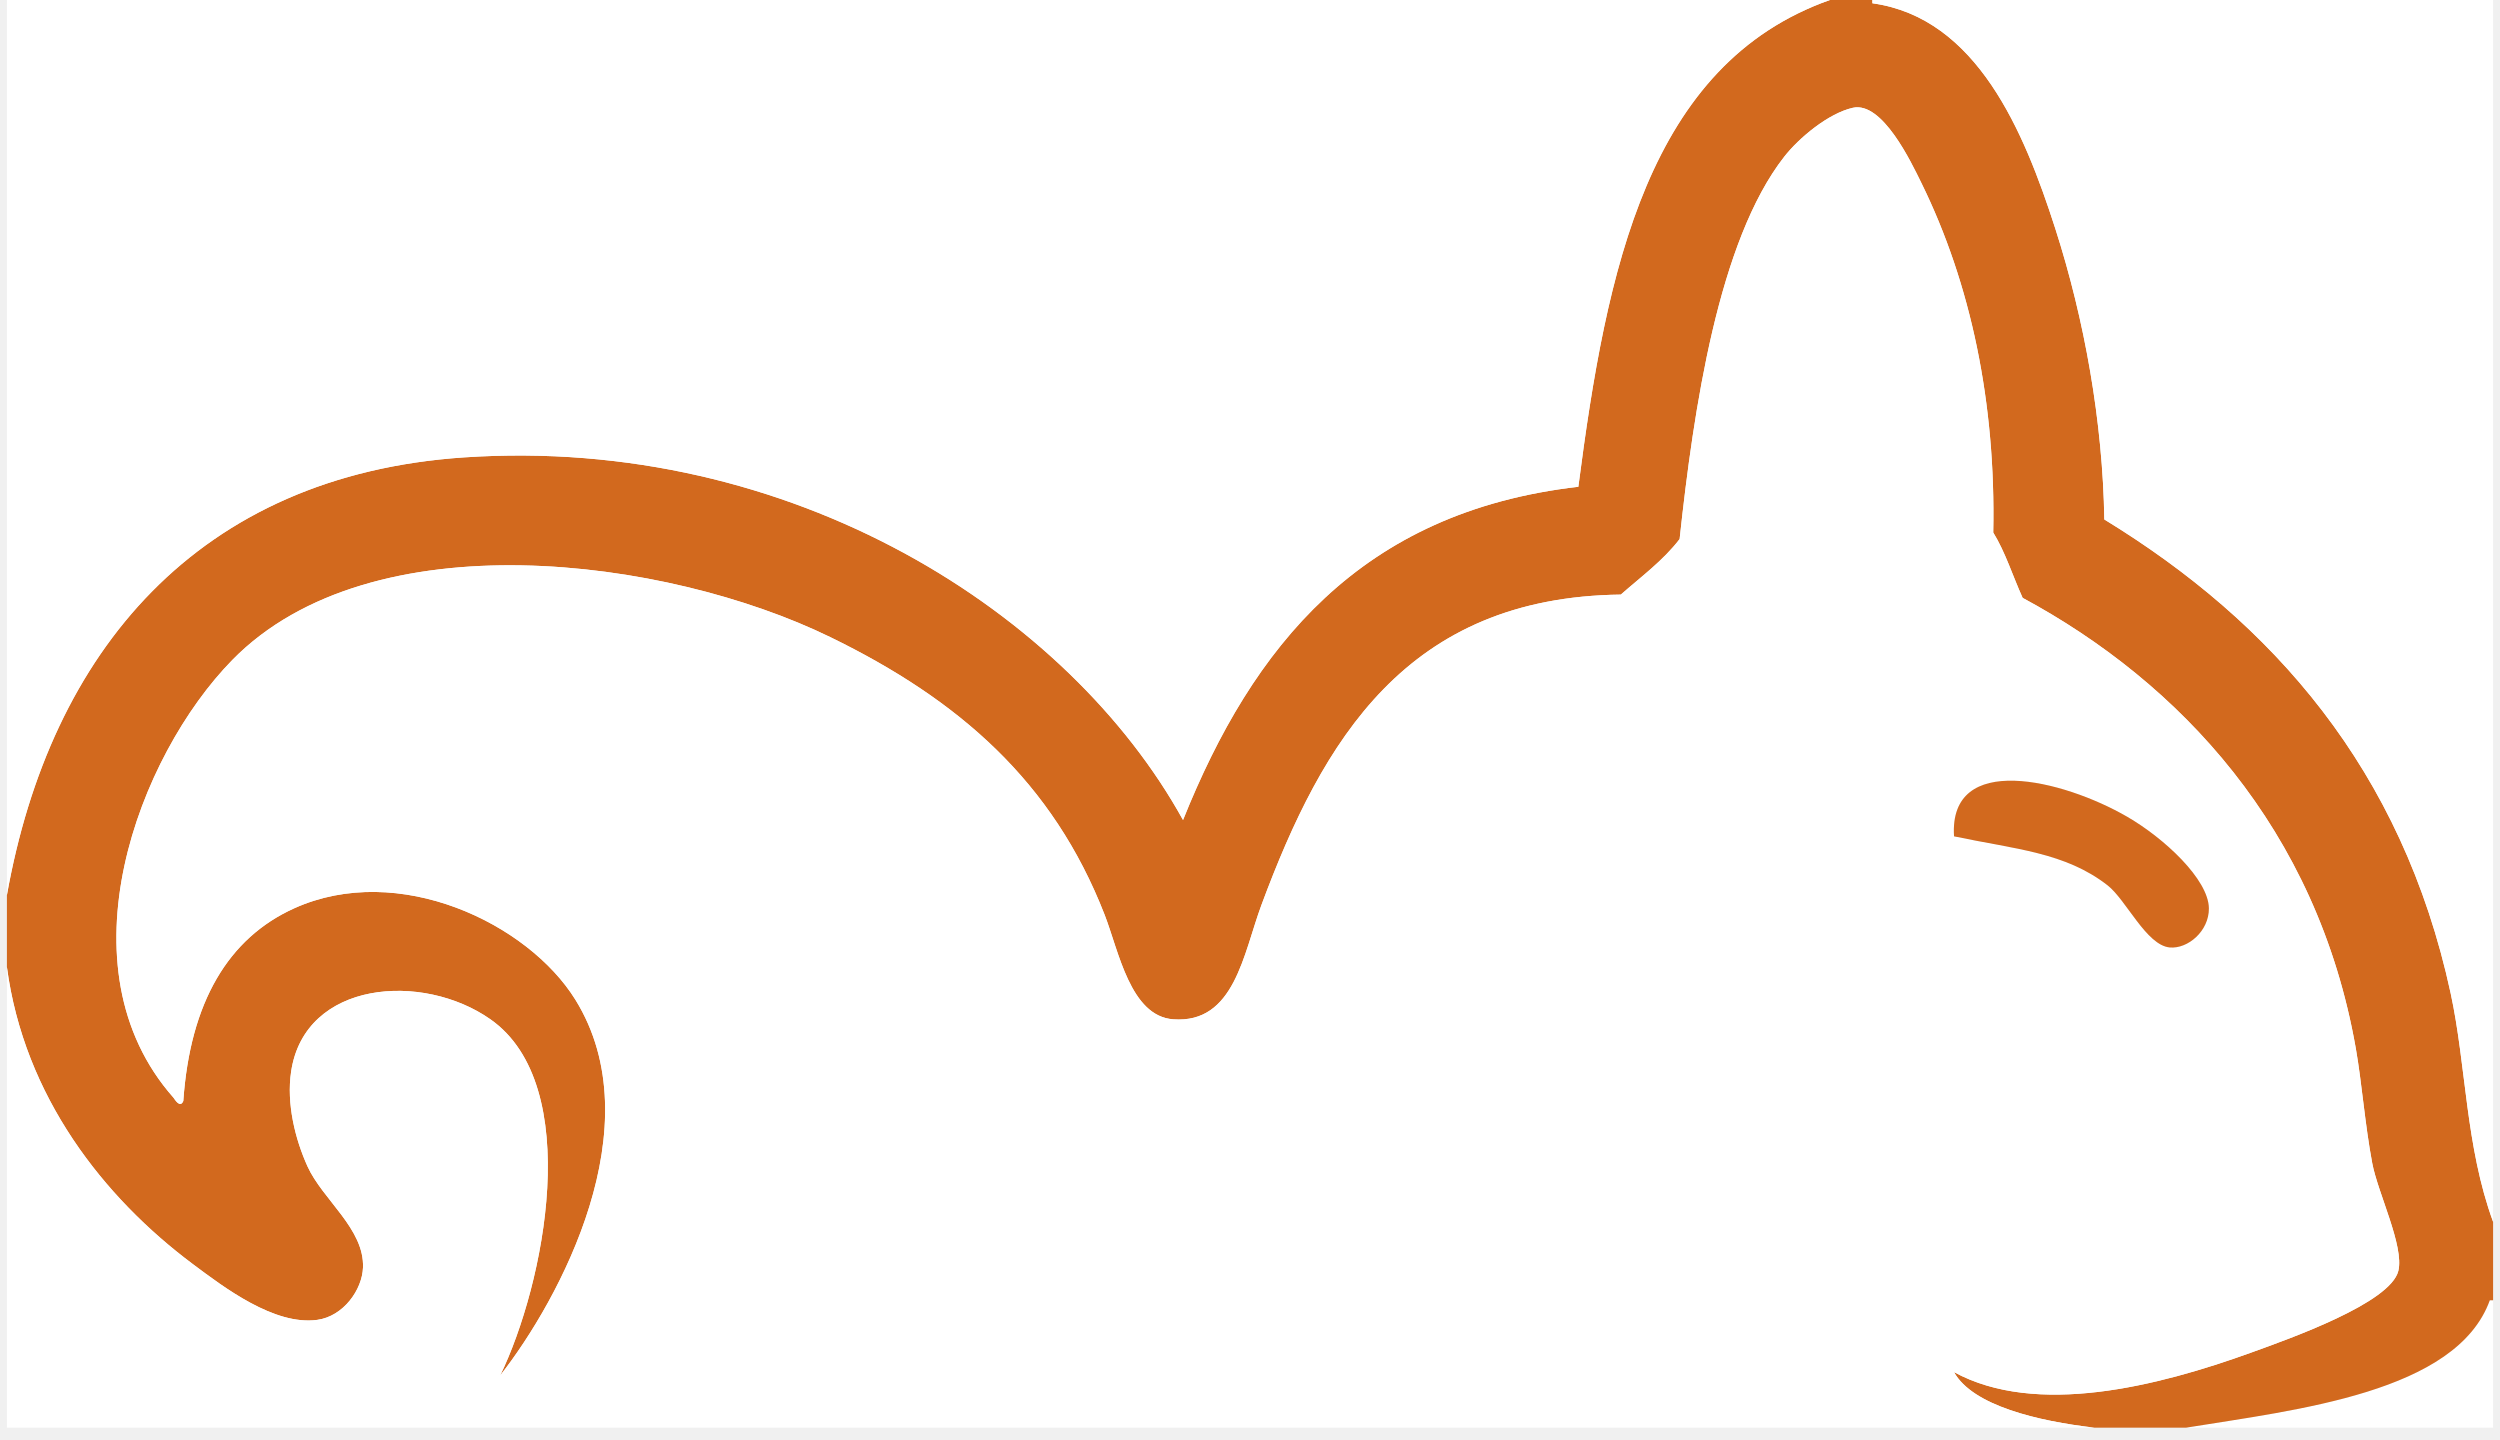
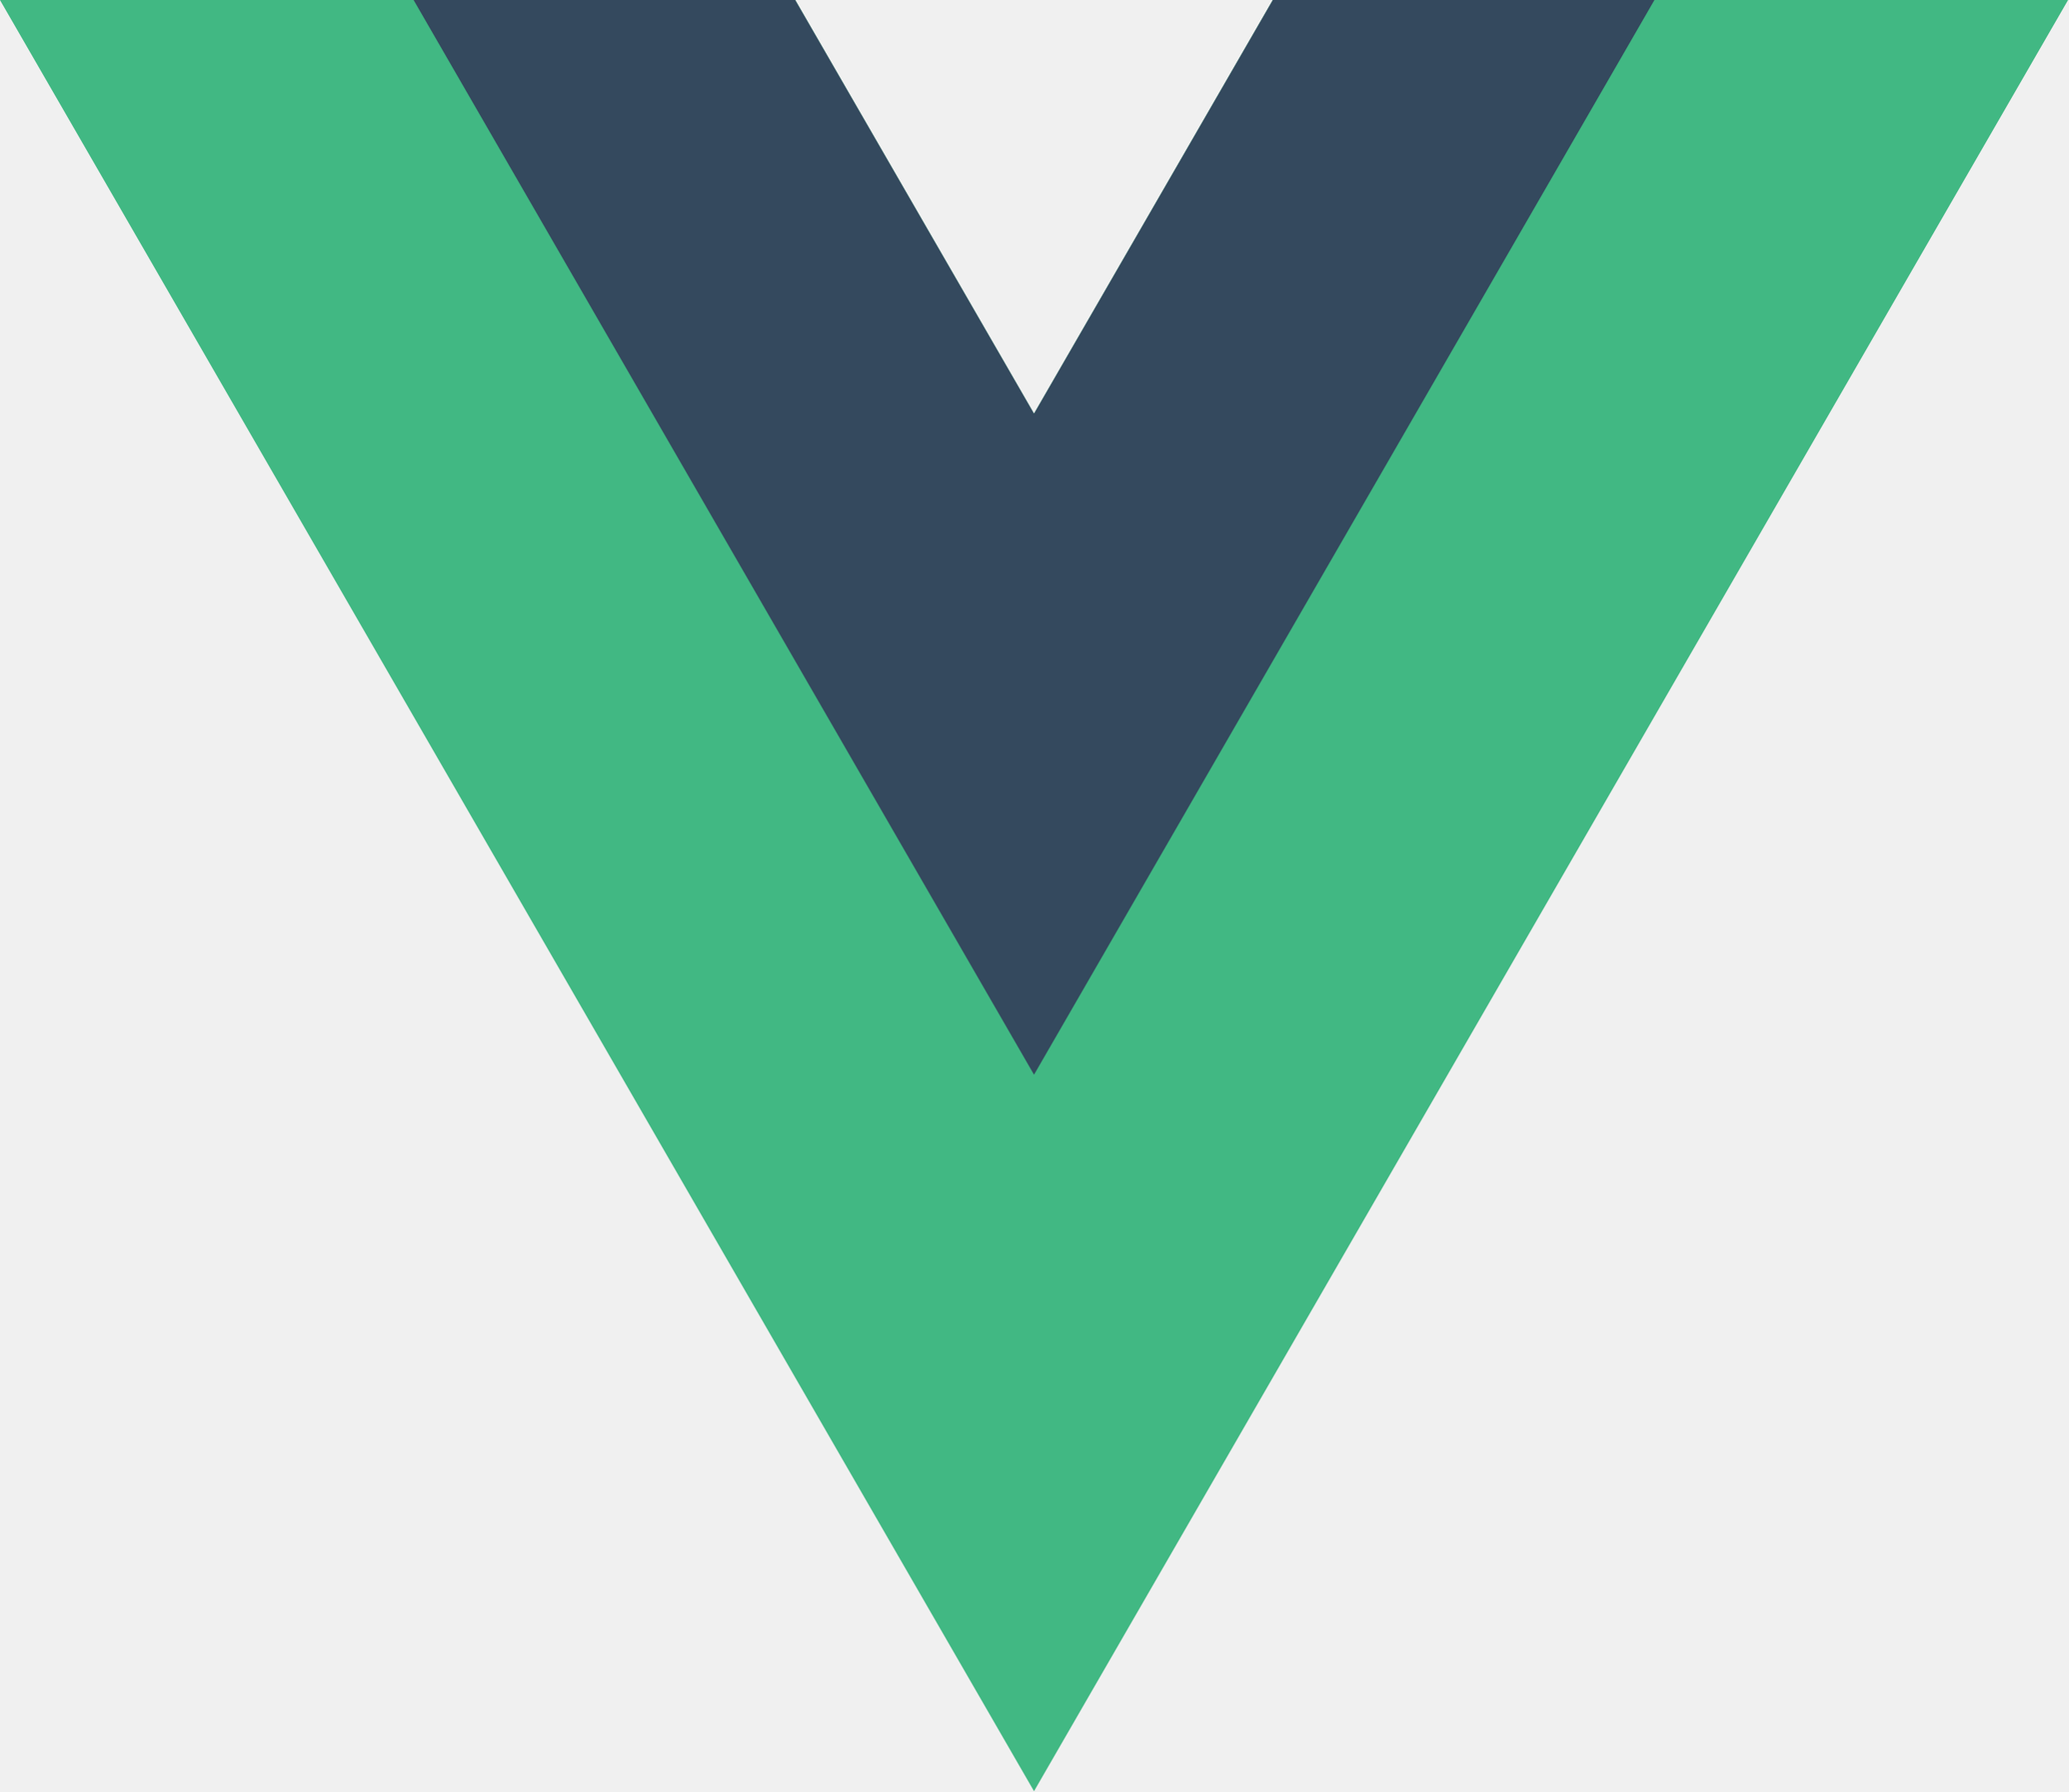
- <svg xmlns="http://www.w3.org/2000/svg" version="1.1" id="Ebene_1" x="0px" y="0px" width="800px" height="460.5px" viewBox="0 0 800 460.5" enable-background="new 0 0 800 460.5" xml:space="preserve">
-   <g id="XMLID_2_">
-     <g>
-       <path fill="#FFFFFF" d="M797.79,416.08c0,13.6,0,27.189,0,40.78c-32.76,0-65.51,0-98.271,0c35.341-5.74,86.58-11.25,97.221-40.78    C797.09,416.08,797.44,416.08,797.79,416.08z" />
-       <path fill="#D2691E" d="M797.79,390.99c0,8.37,0,16.729,0,25.09c-0.35,0-0.7,0-1.05,0c-10.641,29.53-61.88,35.04-97.221,40.78    c-9.76,0-19.52,0-29.27,0c-18.11-2.11-38.98-7.03-44.96-17.78c26.28,14.33,64.97,4.65,95.14-6.271    c12.41-4.489,44.53-15.85,47.04-26.13c1.92-7.87-6.56-24.92-8.359-34.5c-2.33-12.38-3.311-25.64-5.23-36.59    c-12.35-70.49-56.51-117.24-106.63-144.27c-3.16-6.95-5.55-14.67-9.41-20.91c0.851-41.32-7.1-79.52-23-111.87    c-3.27-6.64-12.49-26.19-21.96-24.04c-7.76,1.76-17.149,9.54-21.95,15.68C549.9,77.11,541.95,130.87,537.48,172.5    c-5.29,6.91-12.341,12.06-18.82,17.77c-68.601,0.83-95.391,46.57-115,99.32c-5.81,15.62-8.61,38.03-28.23,36.59    c-13.74-1.01-17.41-21.79-21.95-33.459c-16.59-42.57-46.52-68.74-87.82-88.86c-52.55-25.6-146.87-38.02-191.31,7.32    c-30.12,30.73-55.76,98.36-18.82,140.089c0.24,0.271,2.07,3.591,3.13,1.04c2.2-31.59,14.4-52.16,35.55-61.68    c33.32-15,74.72,4.77,89.91,29.271c25.01,40.35-5.02,95.93-24.05,120.229c14.12-29.07,27.05-92.74-3.13-113.95    c-21.66-15.22-59.42-12.47-63.78,16.721c-1.54,10.31,1.31,21.659,5.23,30.319c4.86,10.73,18.25,20,17.77,32.41    c-0.27,7.101-6.26,15.58-14.63,16.73c-13.71,1.88-29.82-10.38-39.73-17.78c-28.71-21.43-54.07-53.75-59.59-95.13    c0-7.67,0-15.33,0-23c13.9-78.04,61.13-134.37,146.36-140.09c104.92-7.03,193.45,49.85,230,116.05    c22.24-55.48,56.81-98.62,126.5-106.64C514.1,86.05,527.4,20.59,585.57,0c4.529,0,9.06,0,13.59,0c0,0.35,0,0.7,0,1.05    C632.64,5.7,647.7,42.09,657.7,73.18c9.35,29.06,15.189,61.86,15.68,93.05c53.8,32.9,95.32,79.91,110.82,151.58    C789.24,341.12,788.91,366.76,797.79,390.99z" />
-       <path fill="#FFFFFF" d="M797.79,0c0,130.33,0,260.66,0,390.99c-8.88-24.23-8.55-49.87-13.59-73.181    c-15.5-71.669-57.021-118.68-110.82-151.58c-0.49-31.19-6.33-63.99-15.68-93.05c-10-31.09-25.061-67.48-58.54-72.13    c0-0.35,0-0.7,0-1.05C665.37,0,731.58,0,797.79,0z" />
-       <path fill="#FFFFFF" d="M759.11,372.18c1.8,9.58,10.279,26.63,8.359,34.5c-2.51,10.28-34.63,21.641-47.04,26.13    c-30.17,10.921-68.859,20.601-95.14,6.271c5.979,10.75,26.85,15.67,44.96,17.78c-222.68,0-445.37,0-668.04,0    c0-49.141,0-98.271,0-147.41c5.52,41.38,30.88,73.7,59.59,95.13c9.91,7.4,26.02,19.66,39.73,17.78    c8.37-1.15,14.36-9.63,14.63-16.73c0.48-12.41-12.91-21.68-17.77-32.41c-3.92-8.66-6.77-20.01-5.23-30.319    c4.36-29.19,42.12-31.94,63.78-16.721c30.18,21.21,17.25,84.88,3.13,113.95c19.03-24.3,49.06-79.88,24.05-120.229    c-15.19-24.5-56.59-44.271-89.91-29.271c-21.15,9.52-33.35,30.09-35.55,61.68c-1.06,2.551-2.89-0.77-3.13-1.04    C18.59,309.54,44.23,241.91,74.35,211.18c44.44-45.34,138.76-32.92,191.31-7.32c41.3,20.12,71.23,46.29,87.82,88.86    c4.54,11.669,8.21,32.45,21.95,33.459c19.62,1.44,22.42-20.97,28.23-36.59c19.609-52.75,46.399-98.49,115-99.32    c6.479-5.71,13.53-10.86,18.82-17.77c4.47-41.63,12.42-95.39,33.449-122.32c4.801-6.14,14.19-13.92,21.95-15.68    c9.47-2.15,18.69,17.4,21.96,24.04c15.9,32.35,23.851,70.55,23,111.87c3.86,6.24,6.25,13.96,9.41,20.91    c50.12,27.03,94.28,73.78,106.63,144.27C755.8,346.54,756.78,359.8,759.11,372.18z M694.29,303.18    c5.81,0.551,12.65-5.27,12.55-12.55c-0.14-9.24-14.27-22.4-26.14-29.27c-20.601-11.92-57.13-20.9-55.41,6.27    c19.46,4.1,35.57,5.09,49.14,15.68C680.38,287.96,686.83,302.47,694.29,303.18z" />
-       <path fill="#D2691E" d="M706.84,290.63c0.101,7.28-6.74,13.101-12.55,12.55c-7.46-0.71-13.91-15.22-19.86-19.87    c-13.569-10.59-29.68-11.58-49.14-15.68c-1.72-27.17,34.81-18.19,55.41-6.27C692.57,268.23,706.7,281.39,706.84,290.63z" />
-       <path fill="#FFFFFF" d="M2.21,0c194.45,0,388.9,0,583.36,0c-58.17,20.59-71.471,86.05-80.5,155.77    c-69.69,8.02-104.261,51.16-126.5,106.64c-36.55-66.2-125.08-123.08-230-116.05C63.34,152.08,16.11,208.41,2.21,286.45    C2.21,190.97,2.21,95.48,2.21,0z" />
-     </g>
-     <g>
- 	</g>
-   </g>
+ <svg xmlns="http://www.w3.org/2000/svg" viewBox="0 0 261.76 226.69">
+   <path d="M161.096.001l-30.225 52.351L100.647.001H-.005l130.877 226.688L261.749.001z" fill="#41b883" />
+   <path d="M161.096.001l-30.225 52.351L100.647.001H52.346l78.526 136.01L209.398.001z" fill="#34495e" />
</svg>
